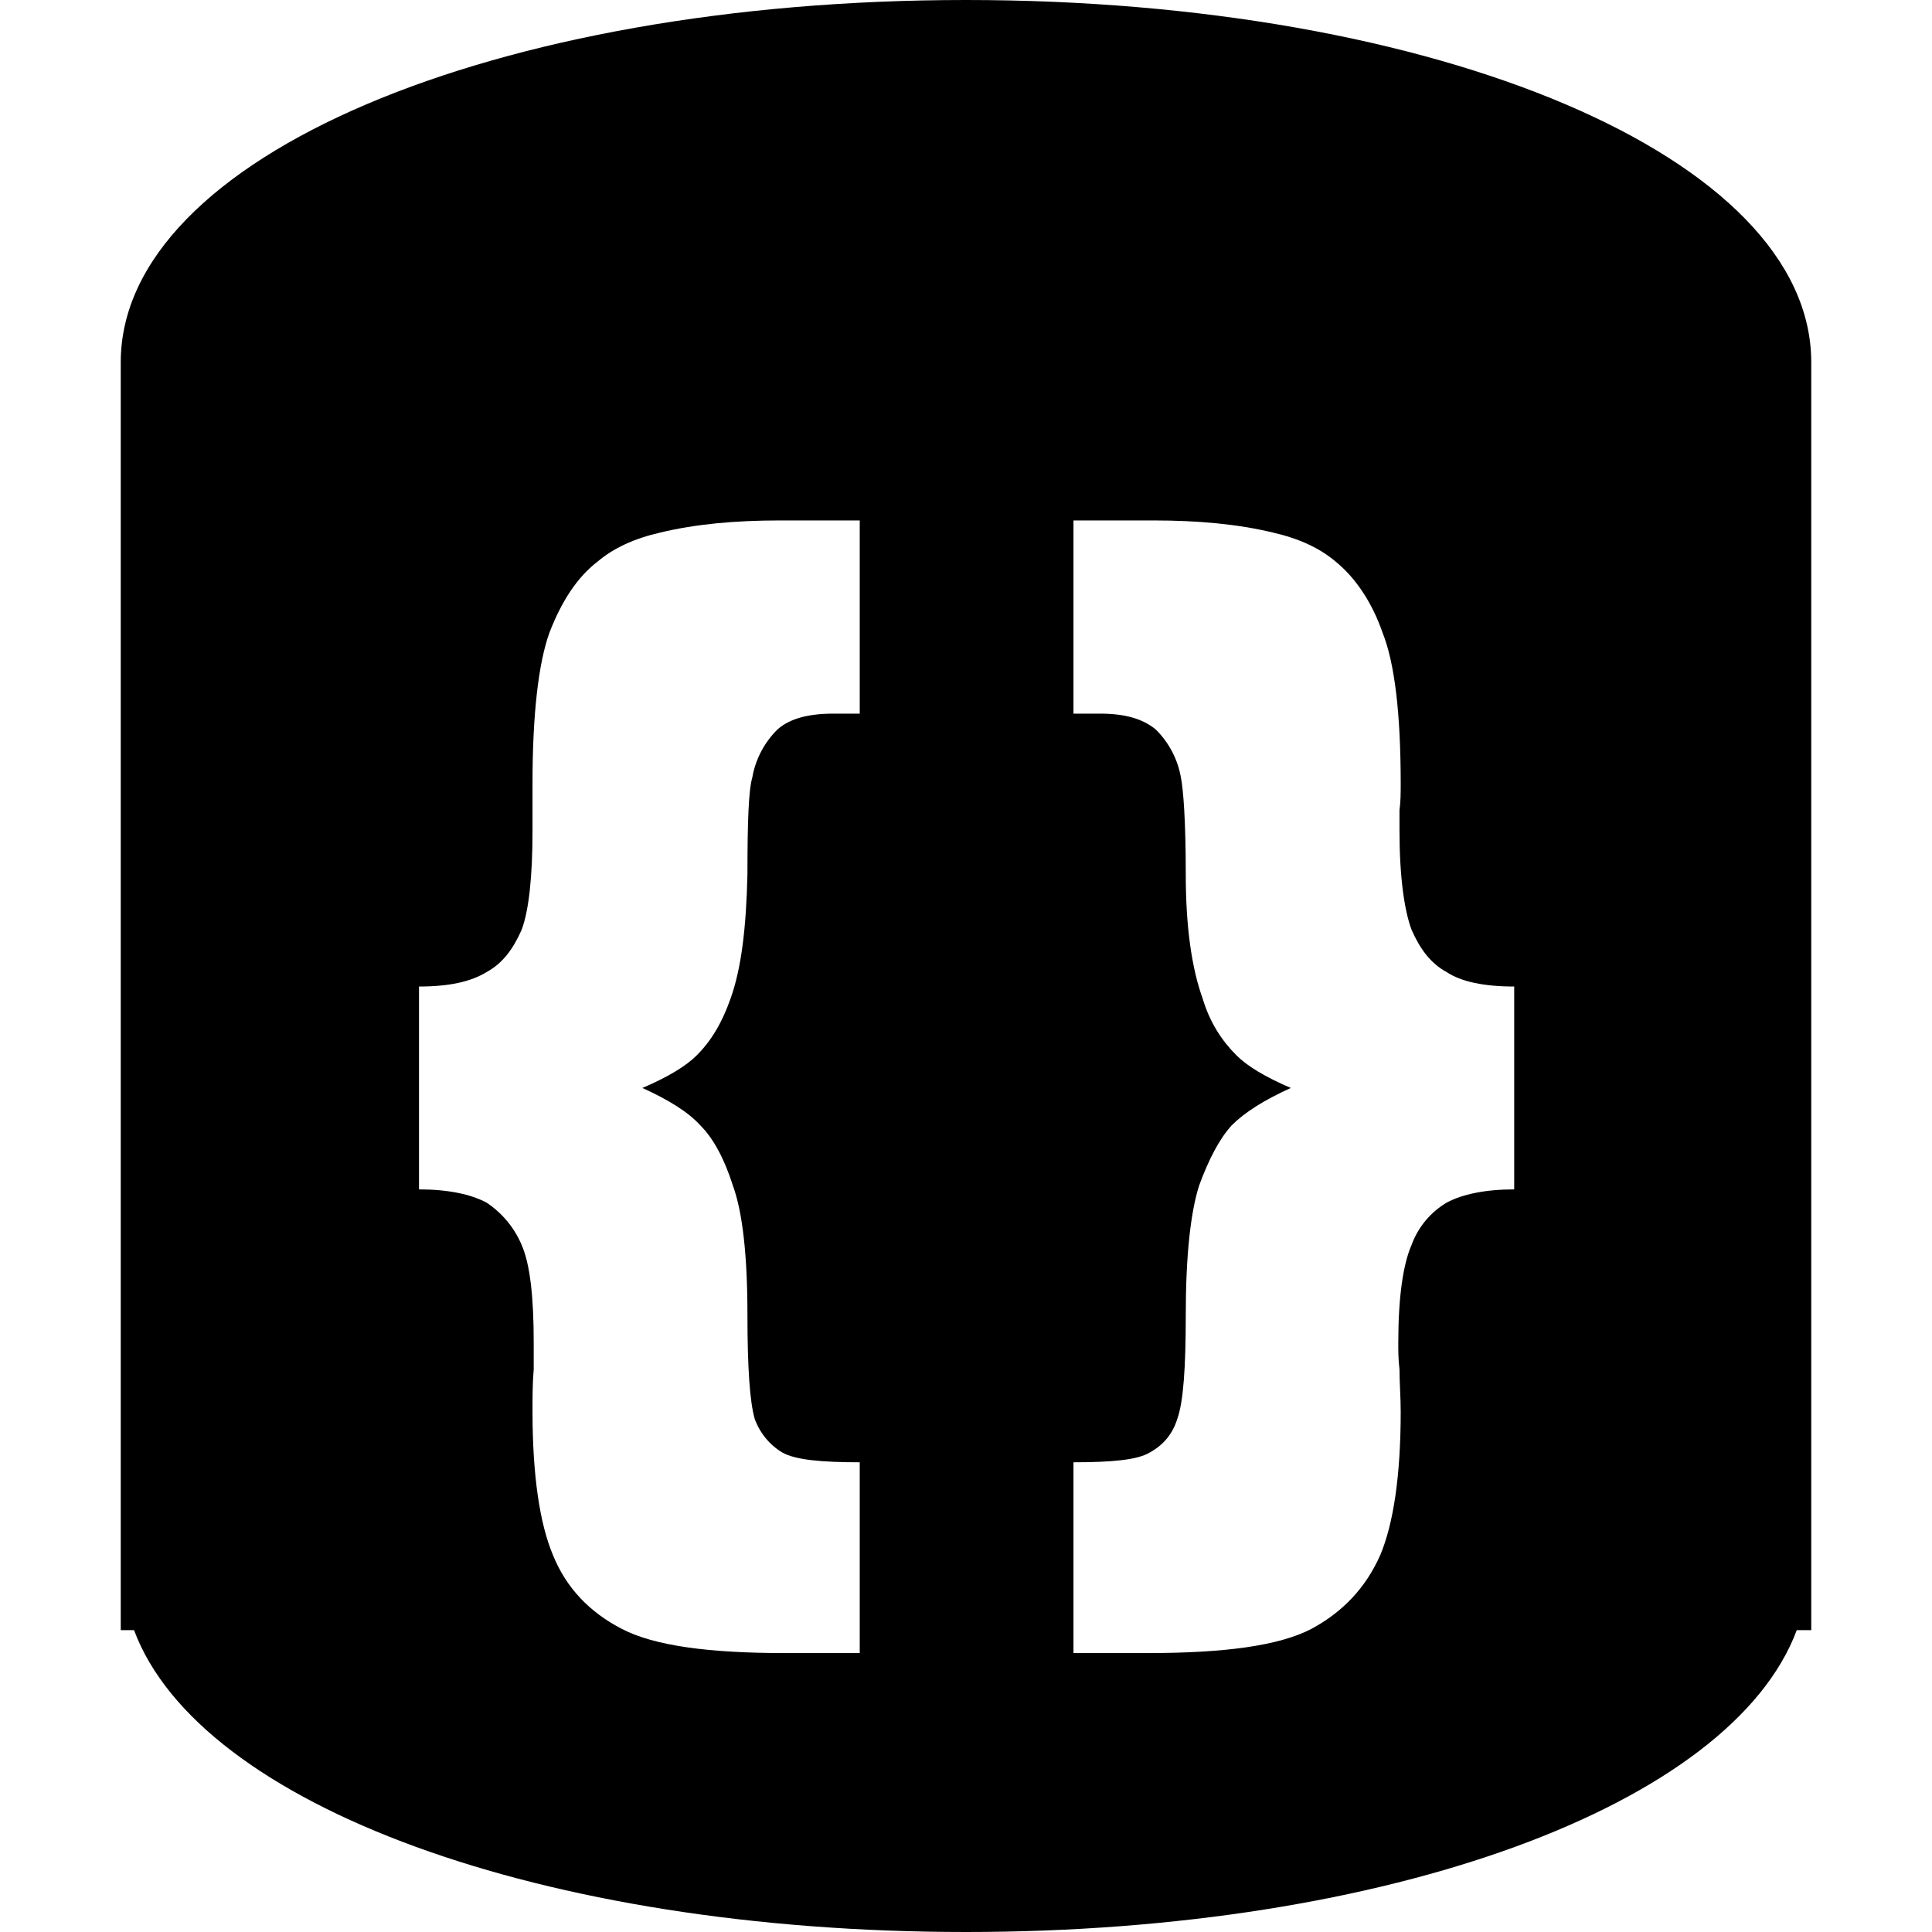
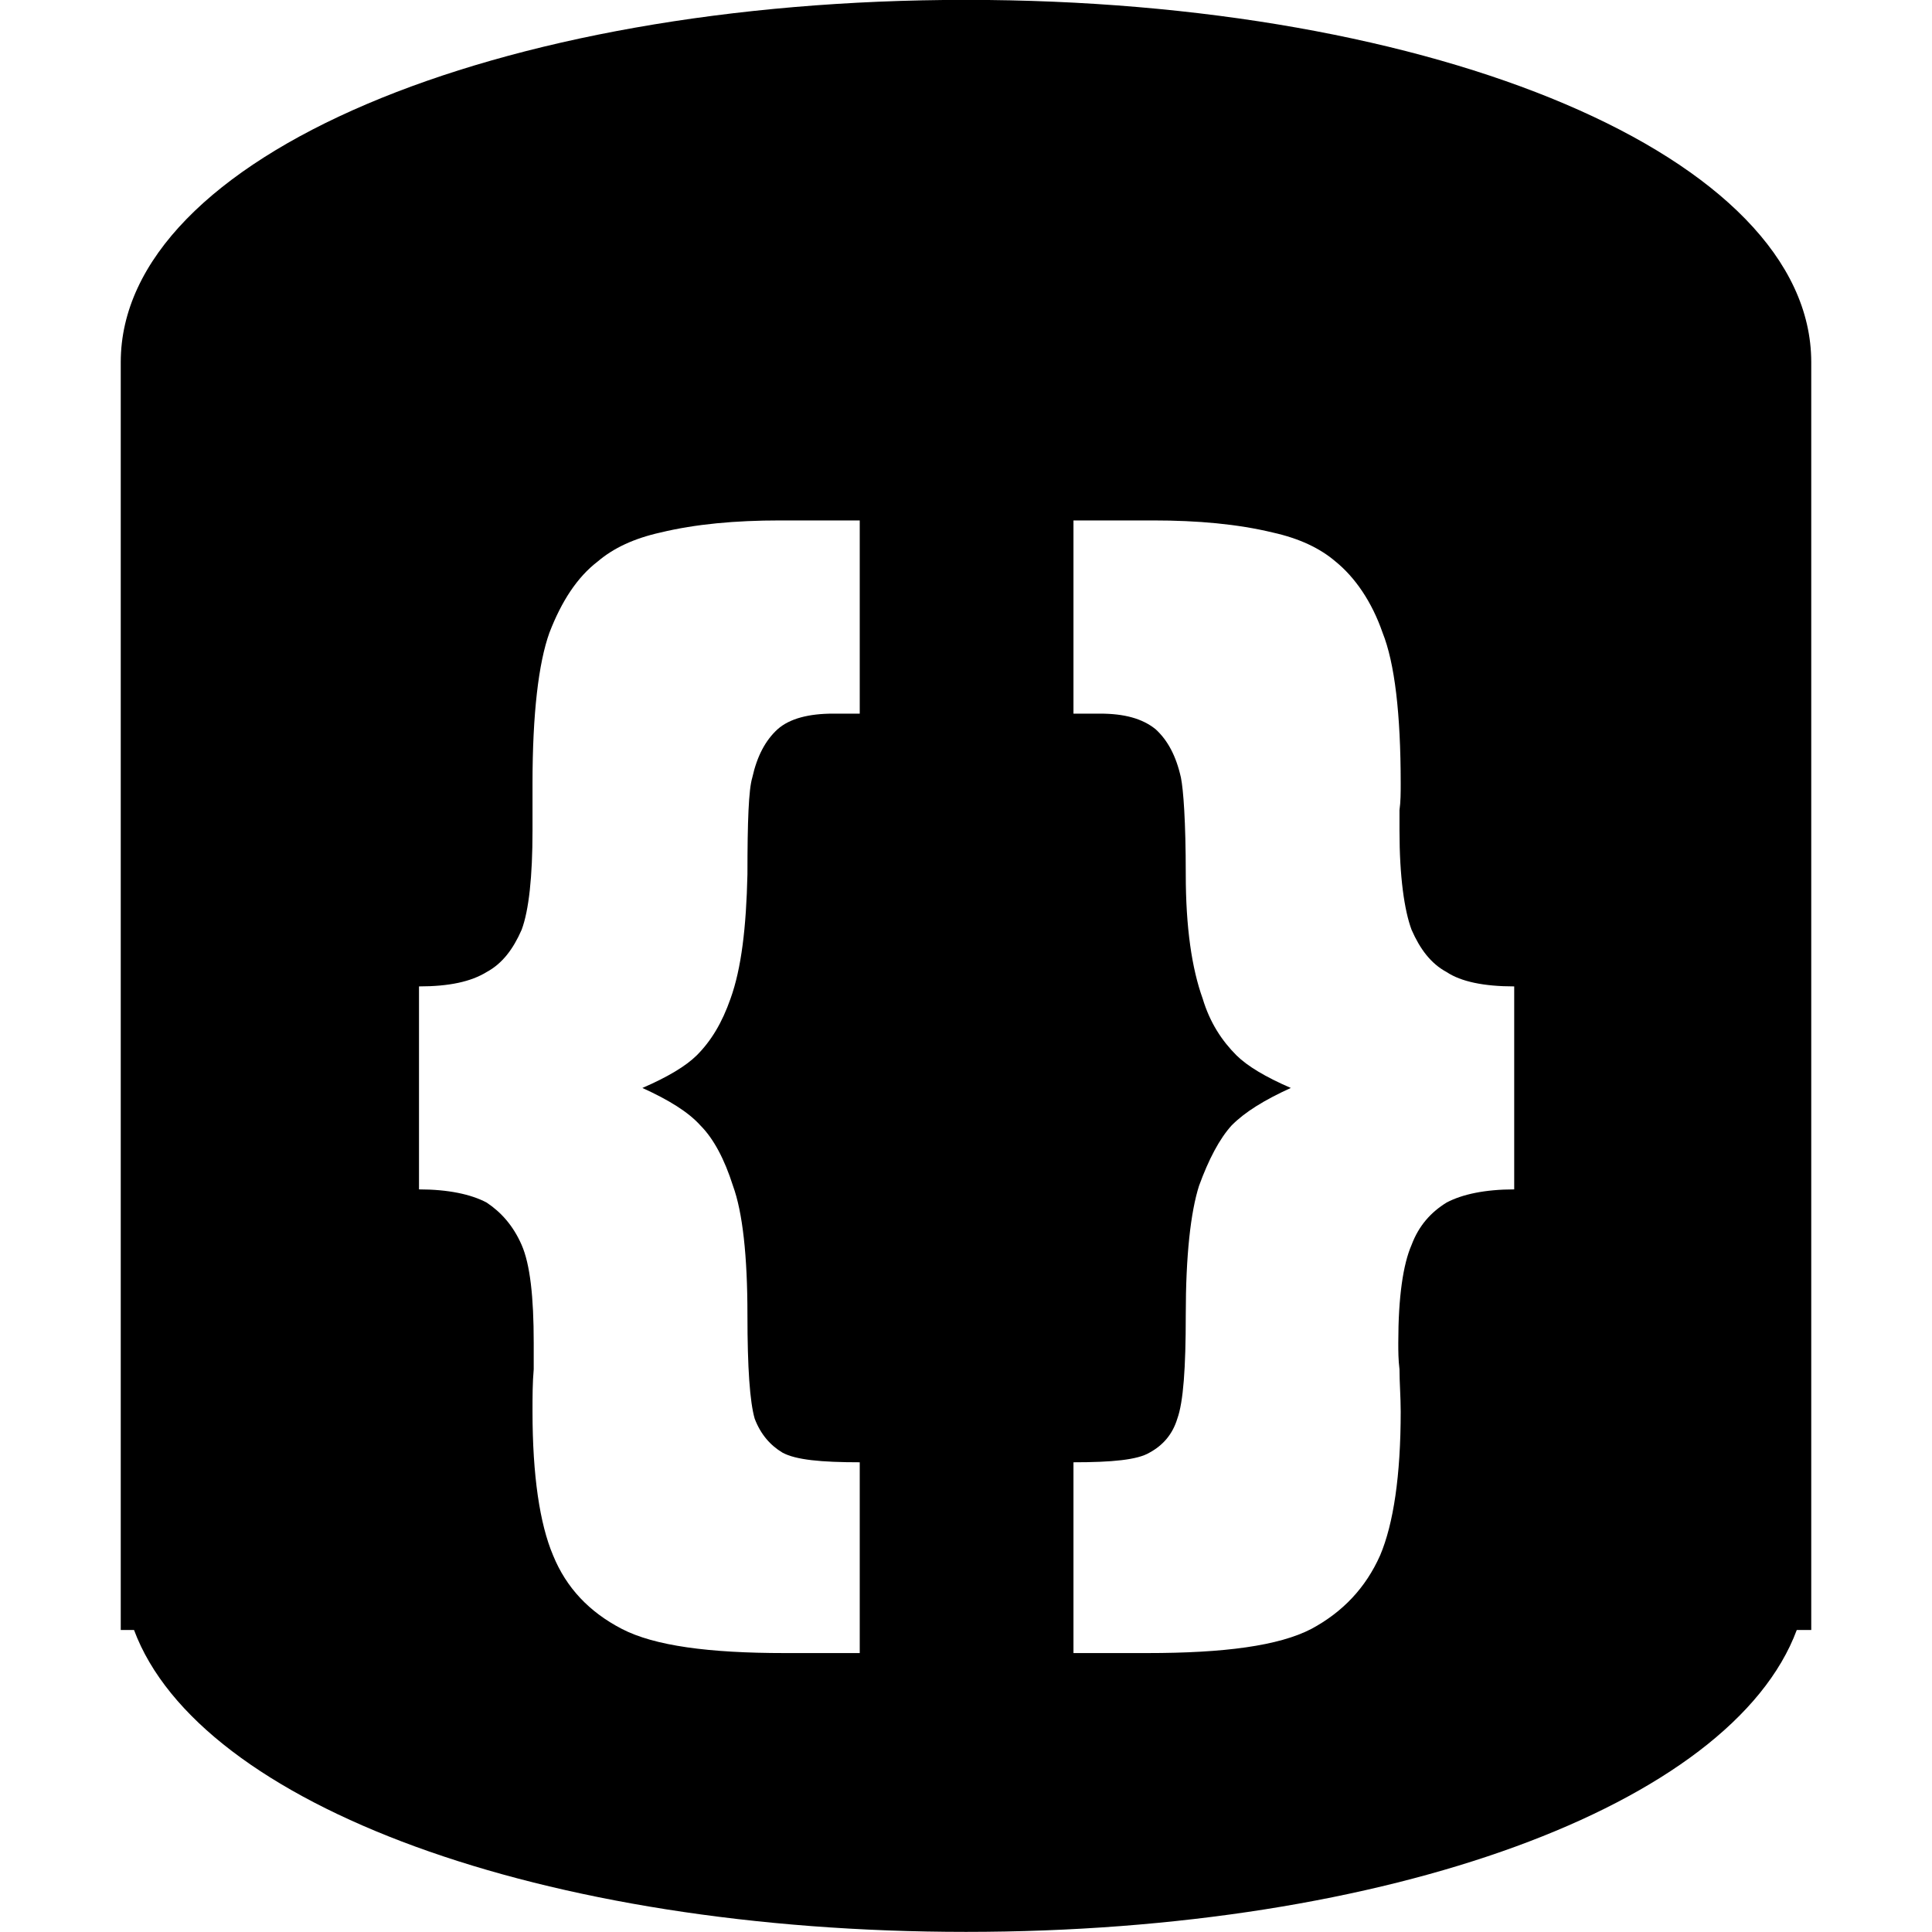
<svg xmlns="http://www.w3.org/2000/svg" viewBox="0 0 16 16">
  <g>
-     <path class="ti-foreground" d="M12.54 9.85c-.24 0-.43.04-.56.11a.678.678 0 00-.29.35c-.07.16-.11.43-.11.81 0 .07 0 .14.01.22 0 .11.01.23.01.35 0 .53-.06.93-.17 1.19-.12.27-.31.47-.57.61-.27.14-.72.2-1.36.2h-.61v-1.58c.32 0 .53-.02.63-.08.11-.06.19-.15.23-.28.05-.14.07-.42.07-.86 0-.49.04-.85.11-1.07.08-.22.17-.39.27-.5.11-.11.27-.21.49-.31-.21-.09-.36-.18-.45-.27-.12-.12-.22-.27-.28-.47-.09-.25-.14-.59-.14-1.03 0-.44-.02-.7-.04-.8a.736.736 0 00-.21-.4c-.11-.09-.26-.13-.46-.13h-.22v-1.6h.66c.37 0 .7.03.99.1.22.05.39.13.52.24.16.13.3.33.39.59.1.25.15.67.15 1.25 0 .07 0 .15-.01.22v.17c0 .38.04.66.1.82.07.16.16.28.29.35.12.08.31.12.56.12v1.68zM7.12 5.91H6.9c-.2 0-.36.04-.46.13a.736.736 0 00-.21.4c-.03.1-.04.36-.04.8-.01.44-.05.78-.14 1.03-.07.2-.16.35-.28.47-.09.09-.24.18-.45.27.22.1.38.2.48.31.11.11.2.28.27.5.08.22.12.58.12 1.07 0 .44.02.72.06.86a.54.54 0 00.23.28c.11.06.32.08.64.08v1.58H6.5c-.63 0-1.08-.06-1.35-.2s-.46-.34-.57-.61c-.11-.26-.17-.66-.17-1.19 0-.12 0-.24.01-.35v-.22c0-.38-.03-.65-.1-.81a.787.787 0 00-.29-.35c-.13-.07-.32-.11-.56-.11V8.17c.25 0 .43-.04.56-.12.13-.07.22-.19.29-.35.06-.16.09-.44.09-.82v-.39c0-.58.05-1 .14-1.25.1-.26.23-.46.4-.59.13-.11.3-.19.52-.24.29-.07.62-.1.99-.1h.66v1.6zM8 0C4.1 0 1 1.3 1 3v10.5h.11C1.65 14.95 4.49 16 8 16c3.5 0 6.34-1.05 6.88-2.5H15V3c0-1.7-3.1-3-7-3z" />
+     <path class="ti-foreground" d="M12.54,9.85 C12.3,9.85 12.11,9.89 11.98,9.959 C11.85,10.039 11.75,10.15 11.69,10.31 C11.62,10.47 11.58,10.74 11.58,11.12 C11.58,11.19 11.58,11.26 11.59,11.34 C11.59,11.45 11.6,11.57 11.6,11.69 C11.6,12.22 11.54,12.62 11.43,12.88 C11.31,13.15 11.12,13.35 10.86,13.49 C10.59,13.63 10.14,13.69 9.5,13.69 L8.89,13.69 L8.89,12.11 C9.21,12.11 9.42,12.09 9.52,12.03 C9.63,11.97 9.71,11.88 9.75,11.749 C9.8,11.61 9.82,11.329 9.82,10.89 C9.82,10.4 9.86,10.039 9.93,9.82 C10.01,9.6 10.1,9.43 10.2,9.32 C10.31,9.209 10.47,9.11 10.69,9.01 C10.48,8.919 10.33,8.829 10.24,8.74 C10.12,8.62 10.02,8.47 9.96,8.27 C9.87,8.02 9.82,7.68 9.82,7.24 C9.82,6.8 9.8,6.539 9.78,6.44 C9.74,6.26 9.67,6.13 9.57,6.039 C9.46,5.95 9.31,5.91 9.11,5.91 L8.89,5.91 L8.89,4.31 L9.55,4.31 C9.92,4.31 10.25,4.34 10.54,4.41 C10.76,4.459 10.93,4.539 11.06,4.65 C11.22,4.78 11.36,4.98 11.45,5.24 C11.55,5.49 11.6,5.91 11.6,6.49 C11.6,6.56 11.6,6.64 11.59,6.709 L11.59,6.88 C11.59,7.26 11.63,7.539 11.69,7.7 C11.76,7.86 11.85,7.98 11.98,8.05 C12.1,8.13 12.29,8.169 12.54,8.169 L12.54,9.85 Z M7.12,5.91 L6.9,5.91 C6.7,5.91 6.54,5.95 6.44,6.039 C6.34,6.13 6.27,6.26 6.23,6.44 C6.2,6.539 6.19,6.8 6.19,7.24 C6.18,7.68 6.14,8.02 6.05,8.27 C5.98,8.47 5.89,8.62 5.77,8.74 C5.68,8.829 5.53,8.919 5.32,9.01 C5.54,9.11 5.7,9.209 5.8,9.32 C5.91,9.43 6,9.6 6.07,9.82 C6.15,10.039 6.19,10.4 6.19,10.89 C6.19,11.329 6.21,11.61 6.25,11.749 C6.3,11.88 6.38,11.97 6.48,12.03 C6.59,12.09 6.8,12.11 7.12,12.11 L7.12,13.69 L6.5,13.69 C5.87,13.69 5.42,13.63 5.15,13.49 C4.88,13.35 4.69,13.15 4.58,12.88 C4.47,12.62 4.41,12.22 4.41,11.69 C4.41,11.57 4.41,11.45 4.42,11.34 L4.42,11.12 C4.42,10.74 4.39,10.47 4.32,10.31 C4.25,10.15 4.15,10.039 4.03,9.959 C3.9,9.89 3.71,9.85 3.47,9.85 L3.47,8.169 C3.72,8.169 3.9,8.13 4.03,8.05 C4.16,7.98 4.25,7.86 4.32,7.7 C4.38,7.539 4.41,7.26 4.41,6.88 L4.41,6.49 C4.41,5.91 4.46,5.49 4.55,5.24 C4.65,4.98 4.78,4.78 4.95,4.65 C5.08,4.539 5.25,4.459 5.47,4.41 C5.76,4.34 6.09,4.31 6.46,4.31 L7.12,4.31 L7.12,5.91 Z M8,-0.001 C4.1,-0.001 1,1.3 1,2.999 L1,4.999 L1,13.499 L1.11,13.499 C1.65,14.95 4.49,15.999 8,15.999 C11.5,15.999 14.34,14.95 14.88,13.499 L15,13.499 L15,4.999 L15,2.999 C15,1.3 11.9,-0.001 8,-0.001 L8,-0.001 Z" />
  </g>
</svg>
